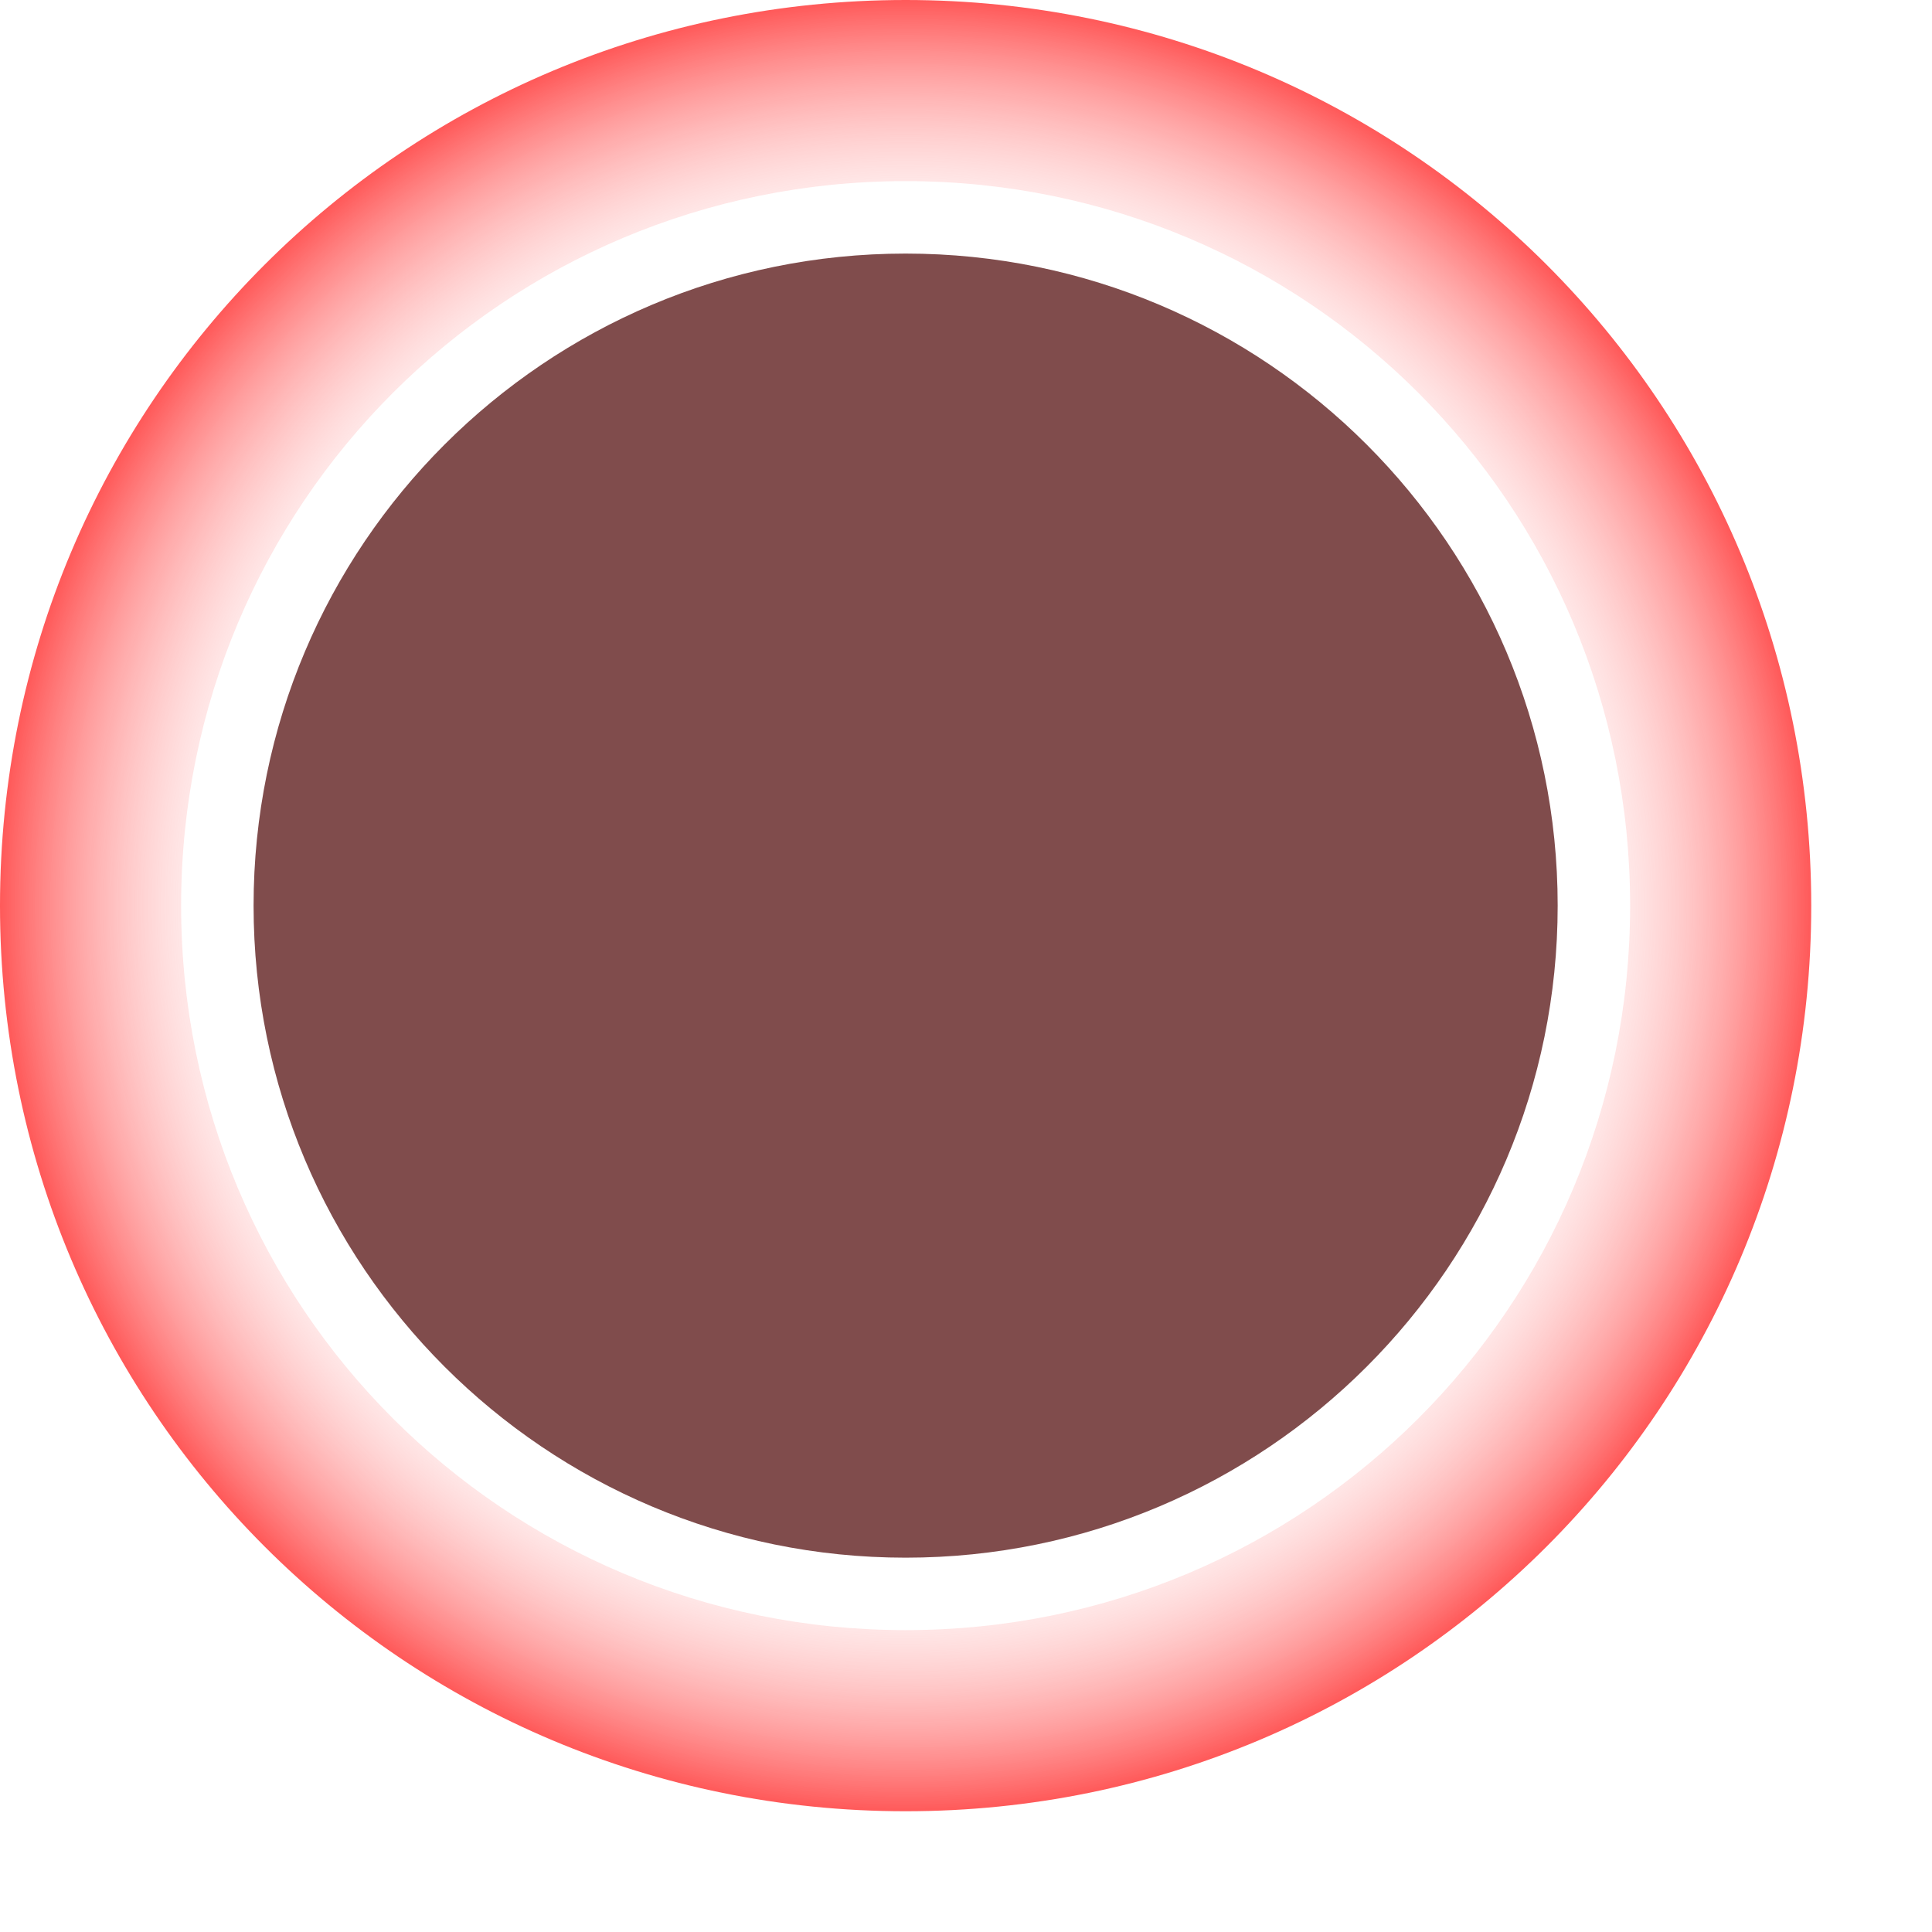
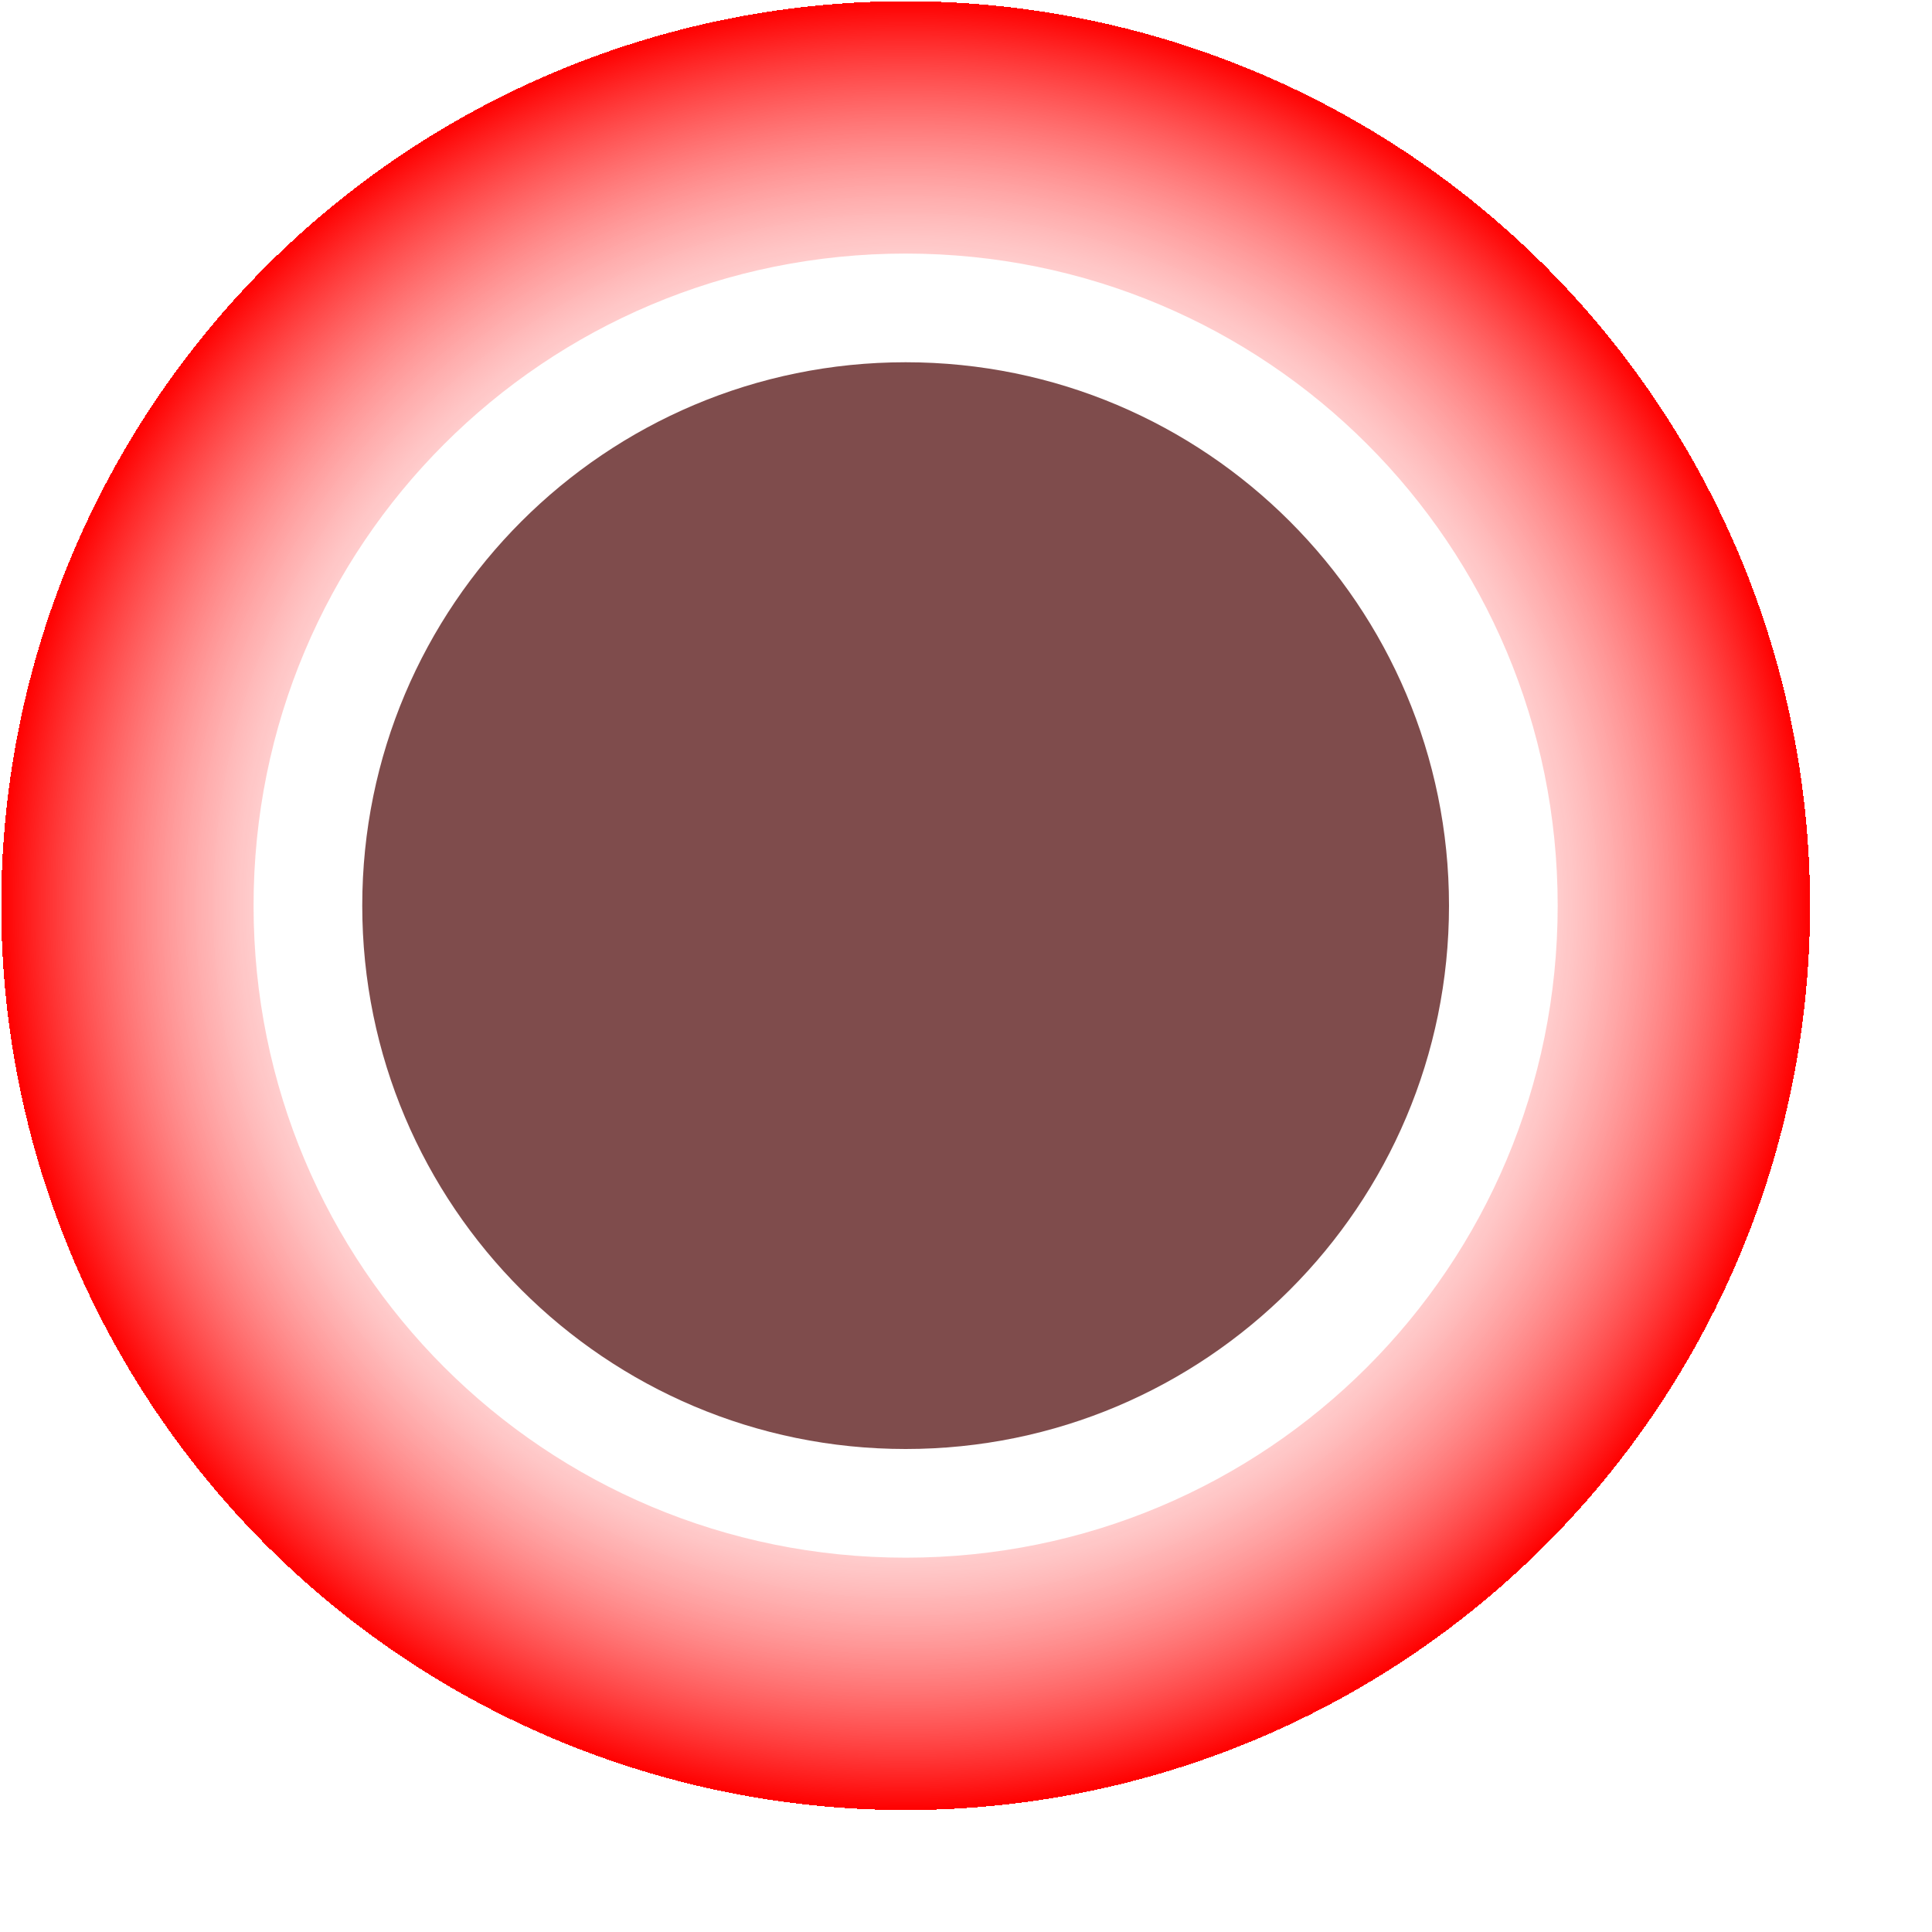
<svg xmlns="http://www.w3.org/2000/svg" xmlns:xlink="http://www.w3.org/1999/xlink" id="svg121" width="250pt" height="250pt">
  <defs id="defs123">
    <linearGradient id="linearGradient130">
      <stop style="stop-color:#ffffff;stop-opacity:0;" offset="0" id="stop131" />
-       <stop style="stop-color:#ff4c4c;stop-opacity:1;" offset="1" id="stop132" />
+       <stop style="stop-color:#ff0000;stop-opacity:1;" offset="1" id="stop132" />
    </linearGradient>
    <linearGradient xlink:href="#linearGradient130" id="linearGradient133" x1="-1.01198e-08" y1="-1.01198e-08" x2="1" y2="-1.01198e-08" gradientUnits="objectBoundingBox" spreadMethod="repeat" />
-     <radialGradient xlink:href="#linearGradient130" id="radialGradient134" cx="0.5" cy="0.5" fx="0.5" fy="0.5" r="0.169" gradientUnits="objectBoundingBox" spreadMethod="repeat" />
+     <radialGradient xlink:href="#linearGradient130" id="radialGradient134" cx="0.5" cy="0.5" fx="0.5" fy="0.5" r="0.25" gradientUnits="objectBoundingBox" spreadMethod="repeat" />
  </defs>
-   <path style="font-size:12;fill:url(#radialGradient134);fill-rule:evenodd;stroke-width:1pt;" d="M 187.5 31.25 C 100.937 31.25 31.25 100.937 31.25 187.5 C 31.25 274.062 100.937 343.75 187.5 343.75 C 274.062 343.75 343.75 274.062 343.75 187.5 C 343.75 100.937 274.062 31.25 187.5 31.25 z M 187.5 62.5 C 118.25 62.5 62.5 118.25 62.5 187.5 C 62.5 256.75 118.25 312.5 187.5 312.5 C 256.75 312.5 312.5 256.75 312.5 187.5 C 312.5 118.25 256.75 62.5 187.5 62.5 z " id="path128" transform="translate(-31.25,-31.25)" />
-   <rect style="font-size:12;fill:#804c4c;fill-rule:evenodd;stroke-width:1pt;fill-opacity:1;" id="rect129" width="225" height="225" x="44.531" y="38.672" ry="112.5" rx="112.5" transform="translate(-0.781231,5.07812)" />
+   <rect style="font-size:12;fill:#7f4c4c;fill-rule:evenodd;stroke-width:1pt;fill-opacity:1;" id="rect129" width="187.5" height="187.5" x="43.75" y="81.25" ry="93.75" rx="93.75" transform="translate(18.75,-18.75)" />
+   <path style="font-size:12;fill:url(#radialGradient134);fill-opacity:1;fill-rule:evenodd;stroke-width:1pt;" d="M 156.25 -8.38301e-06 C 69.688 -8.38301e-06 -2.31628e-08 69.688 -2.31628e-08 156.25 C -2.31628e-08 242.812 69.688 312.5 156.25 312.5 C 242.812 312.5 312.5 242.812 312.5 156.25 C 312.5 69.688 242.812 -8.38301e-06 156.25 -8.38301e-06 z M 156.25 43.75 C 93.925 43.75 43.75 93.925 43.75 156.25 L 43.75 156.25 C 43.75 218.575 93.925 268.75 156.25 268.75 C 218.575 268.75 268.75 218.575 268.75 156.25 L 268.75 156.25 C 268.75 93.925 218.575 43.75 156.25 43.75 z " id="path115" />
</svg>
